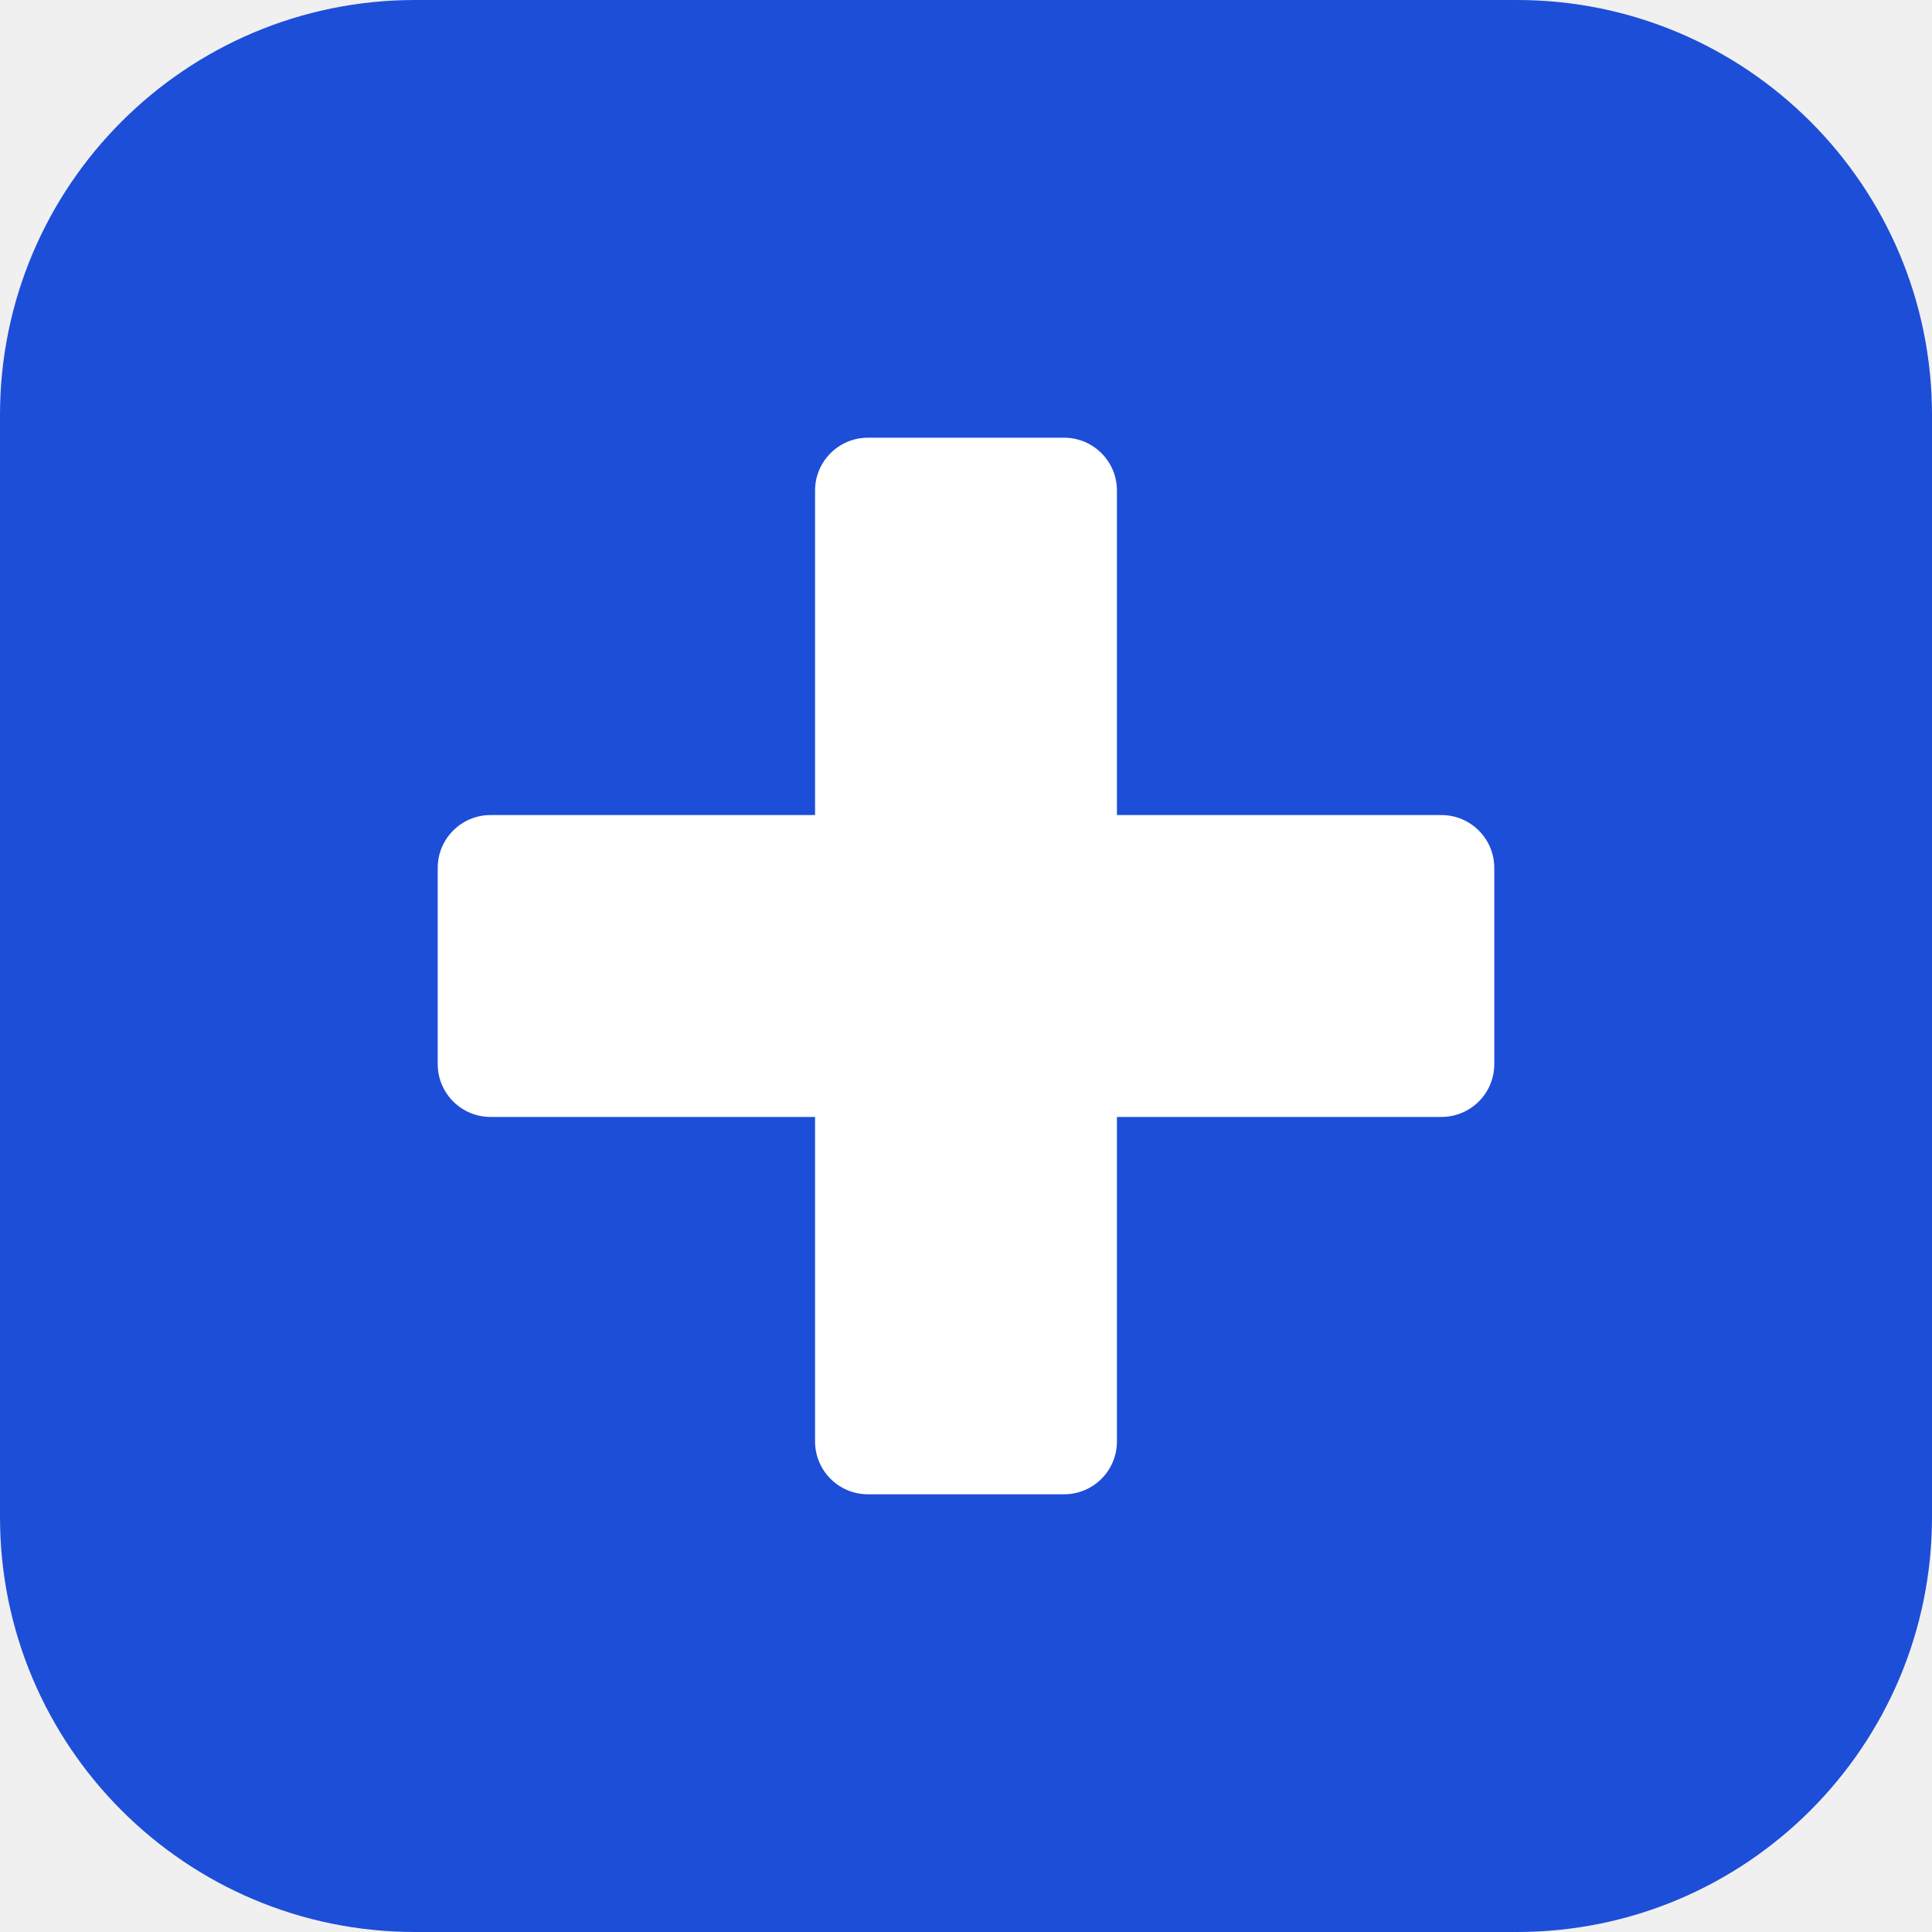
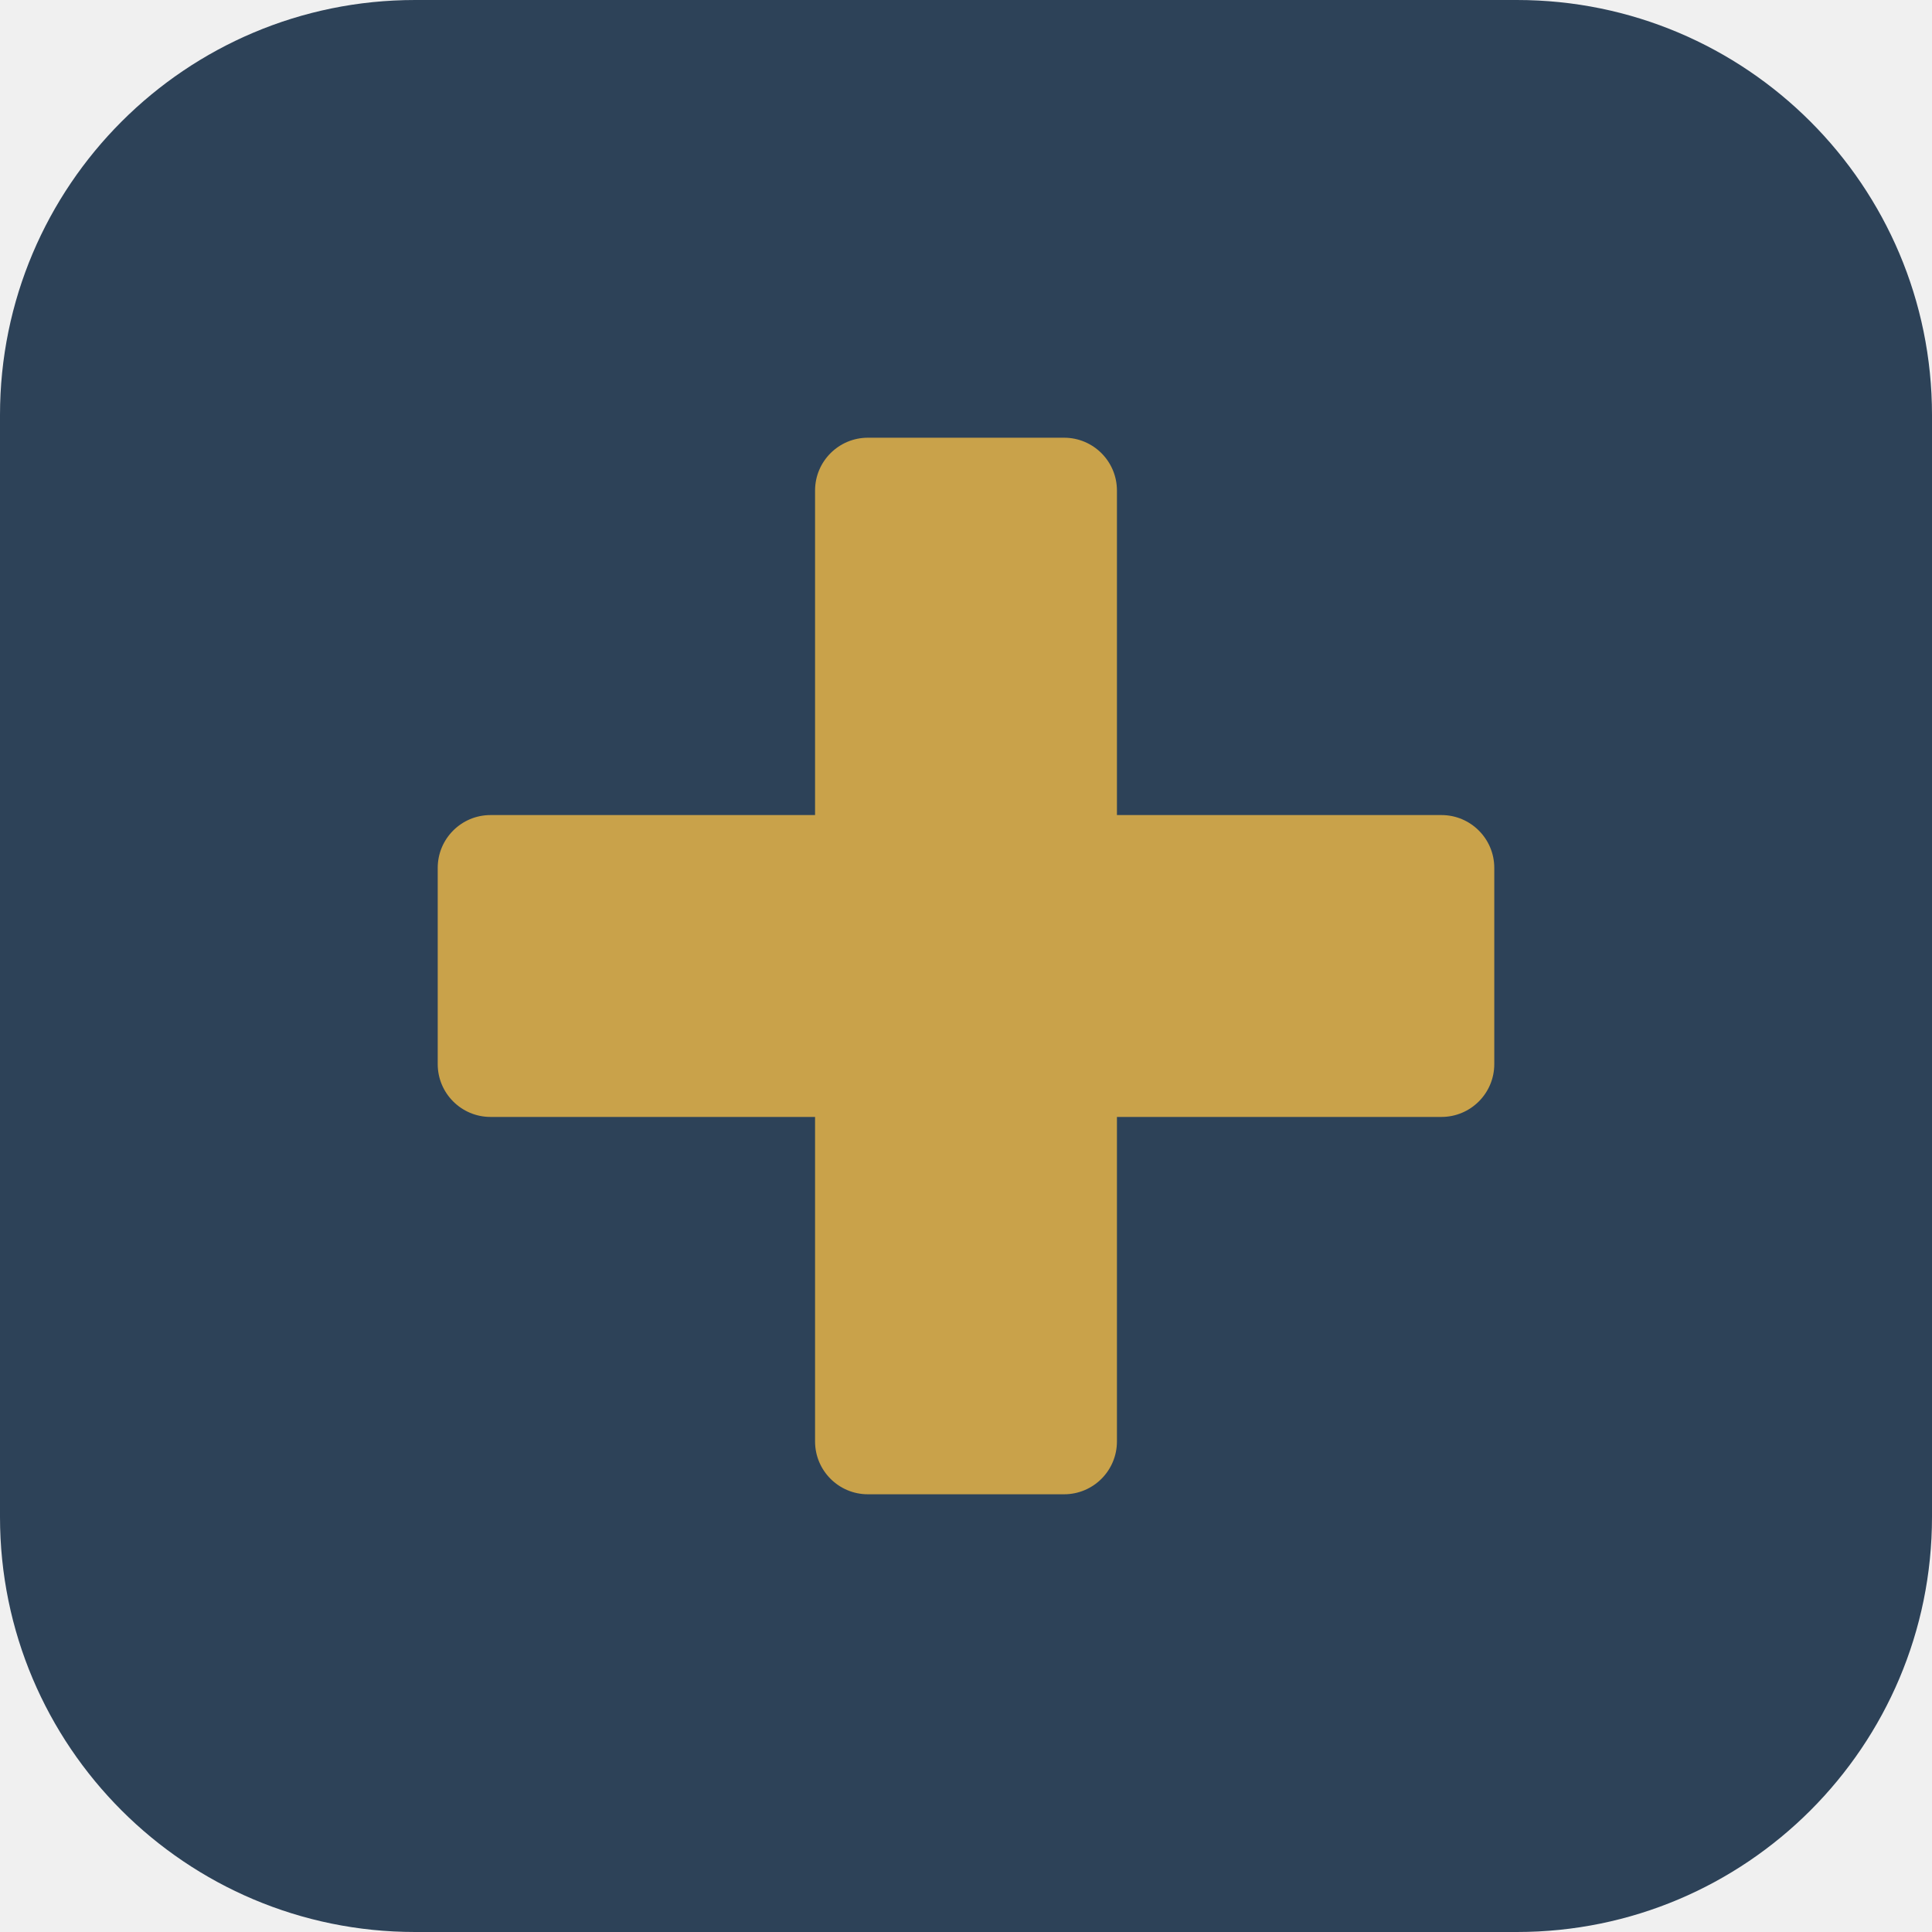
<svg xmlns="http://www.w3.org/2000/svg" viewBox="0 0 512 512">
-   <rect width="512" height="512" rx="110" fill="#1d4ed8" />
-   <rect x="216" y="116" width="80" height="280" rx="14" fill="#fff" />
-   <rect x="116" y="216" width="280" height="80" rx="14" fill="#fff" />
+   <rect width="512" height="512" rx="110" fill="#2d4258" />
+   <rect x="216" y="116" width="80" height="280" rx="14" fill="#c9a24a" />
+   <rect x="116" y="216" width="280" height="80" rx="14" fill="#c9a24a" />
</svg>
